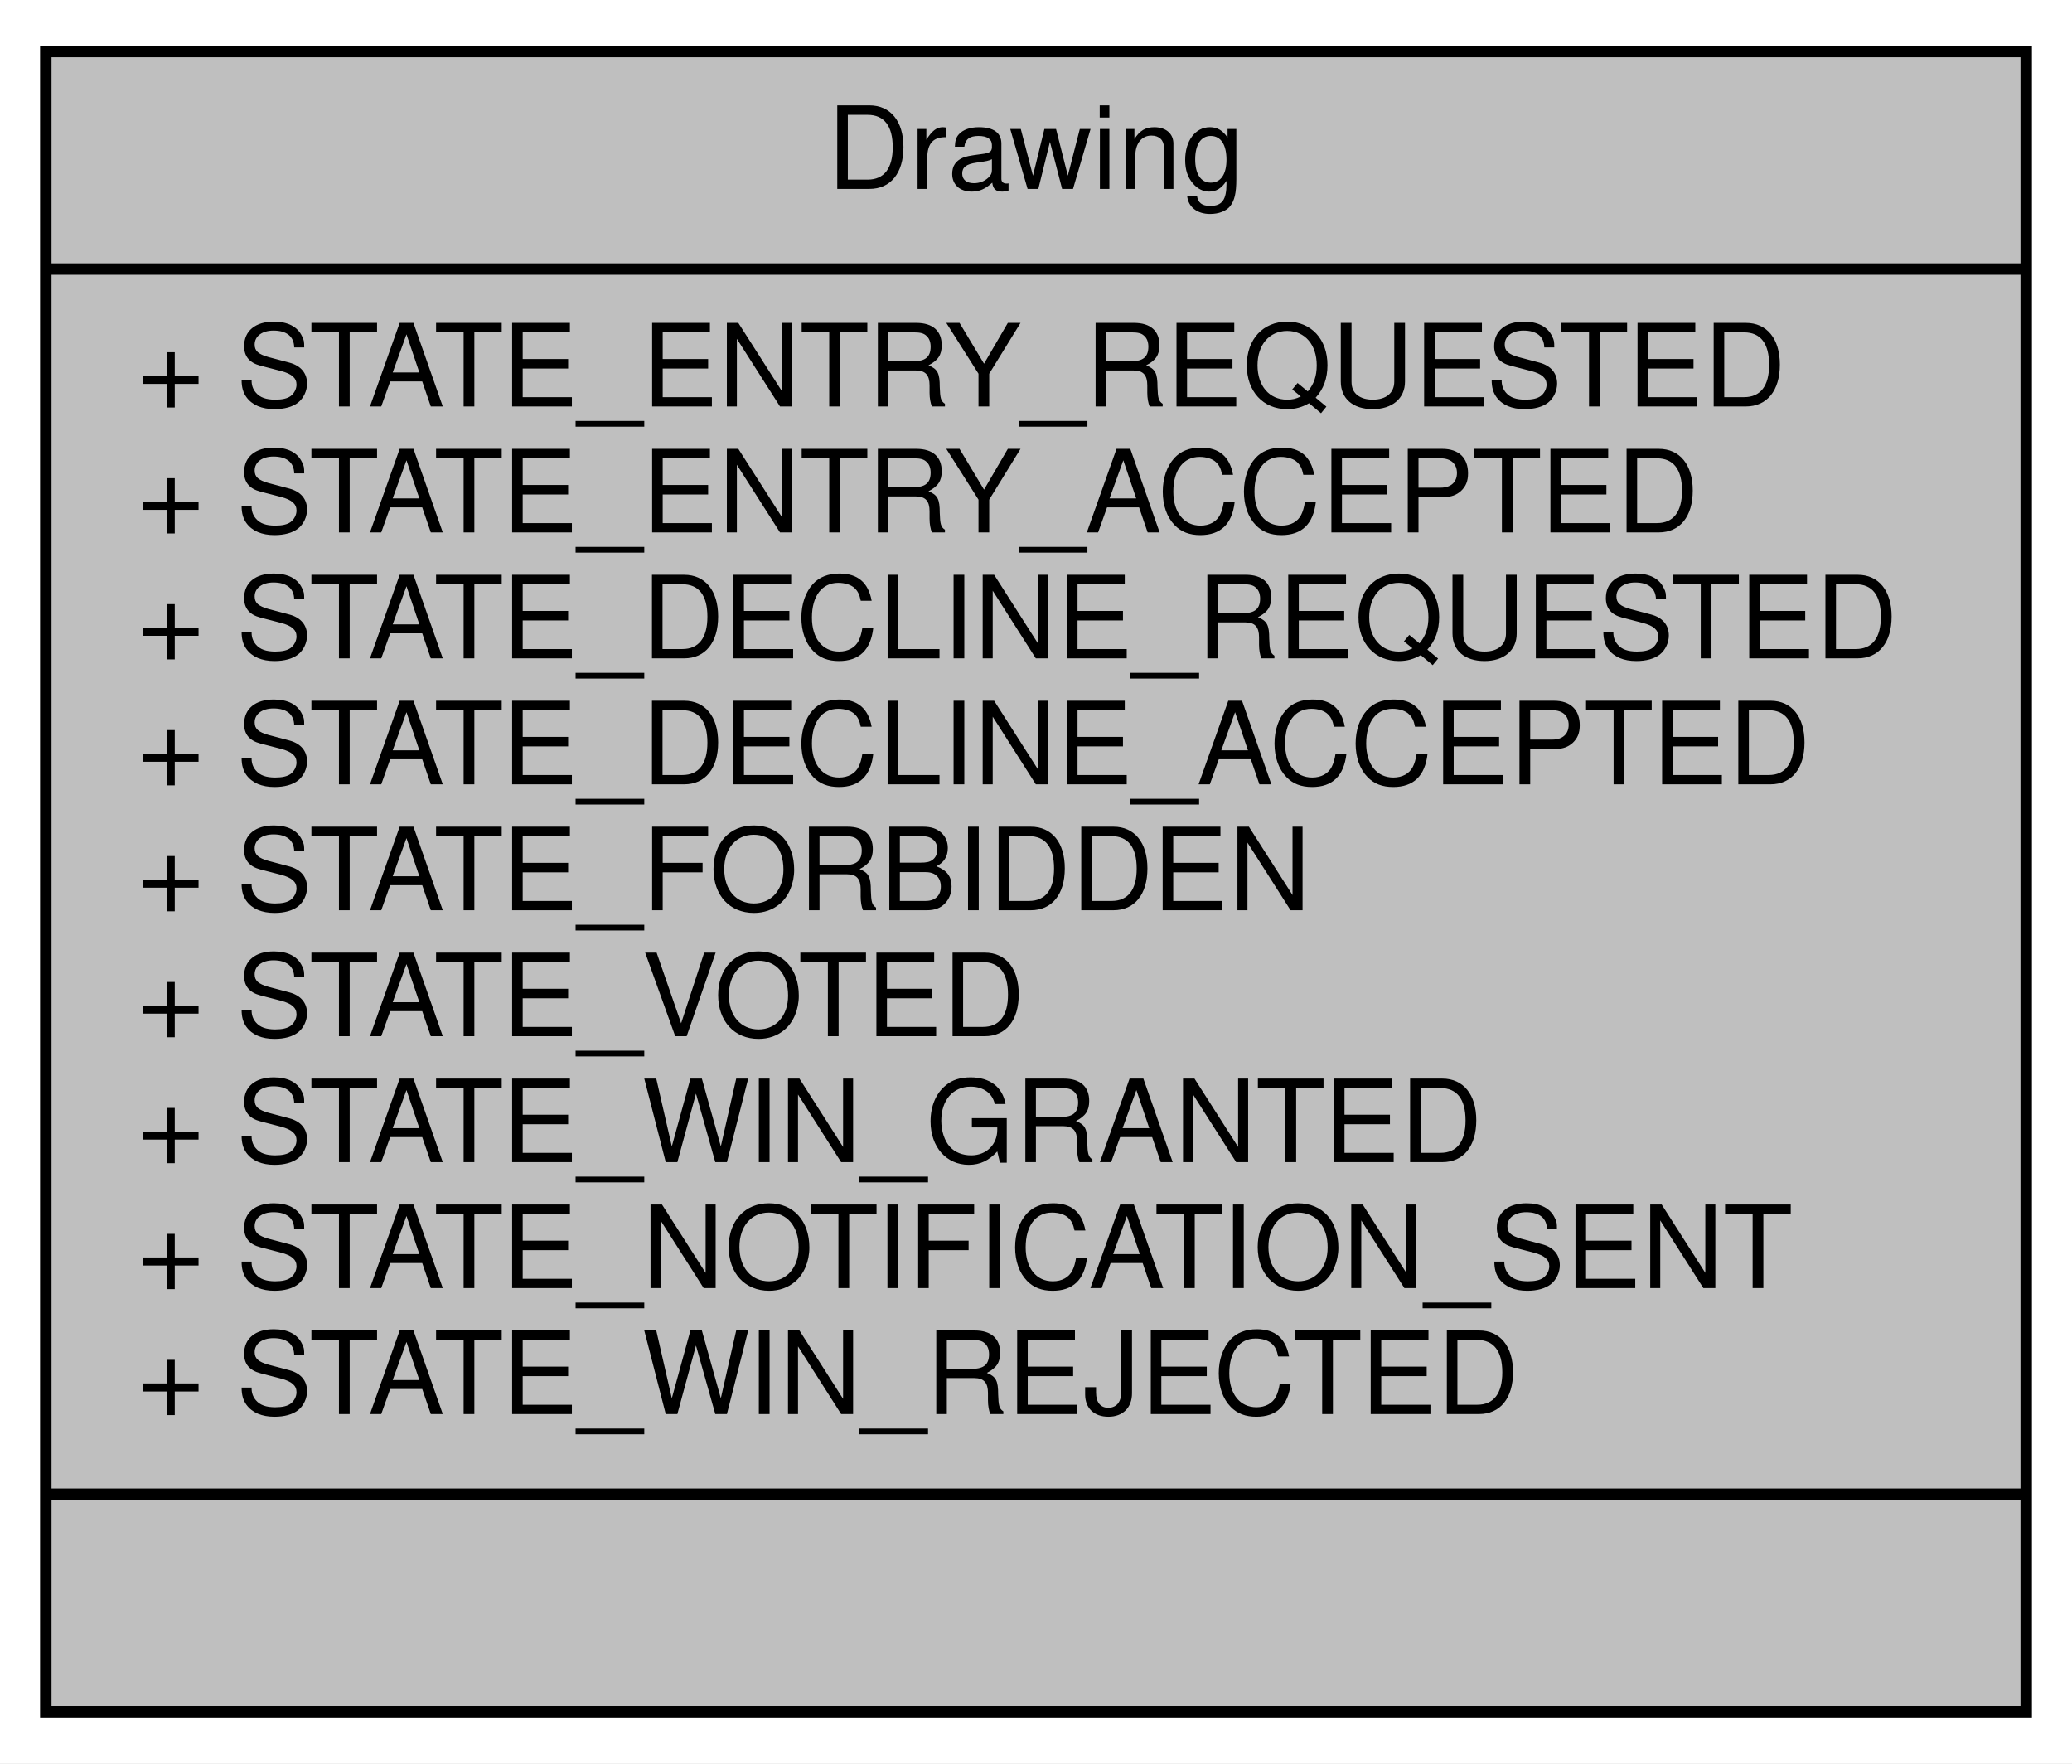
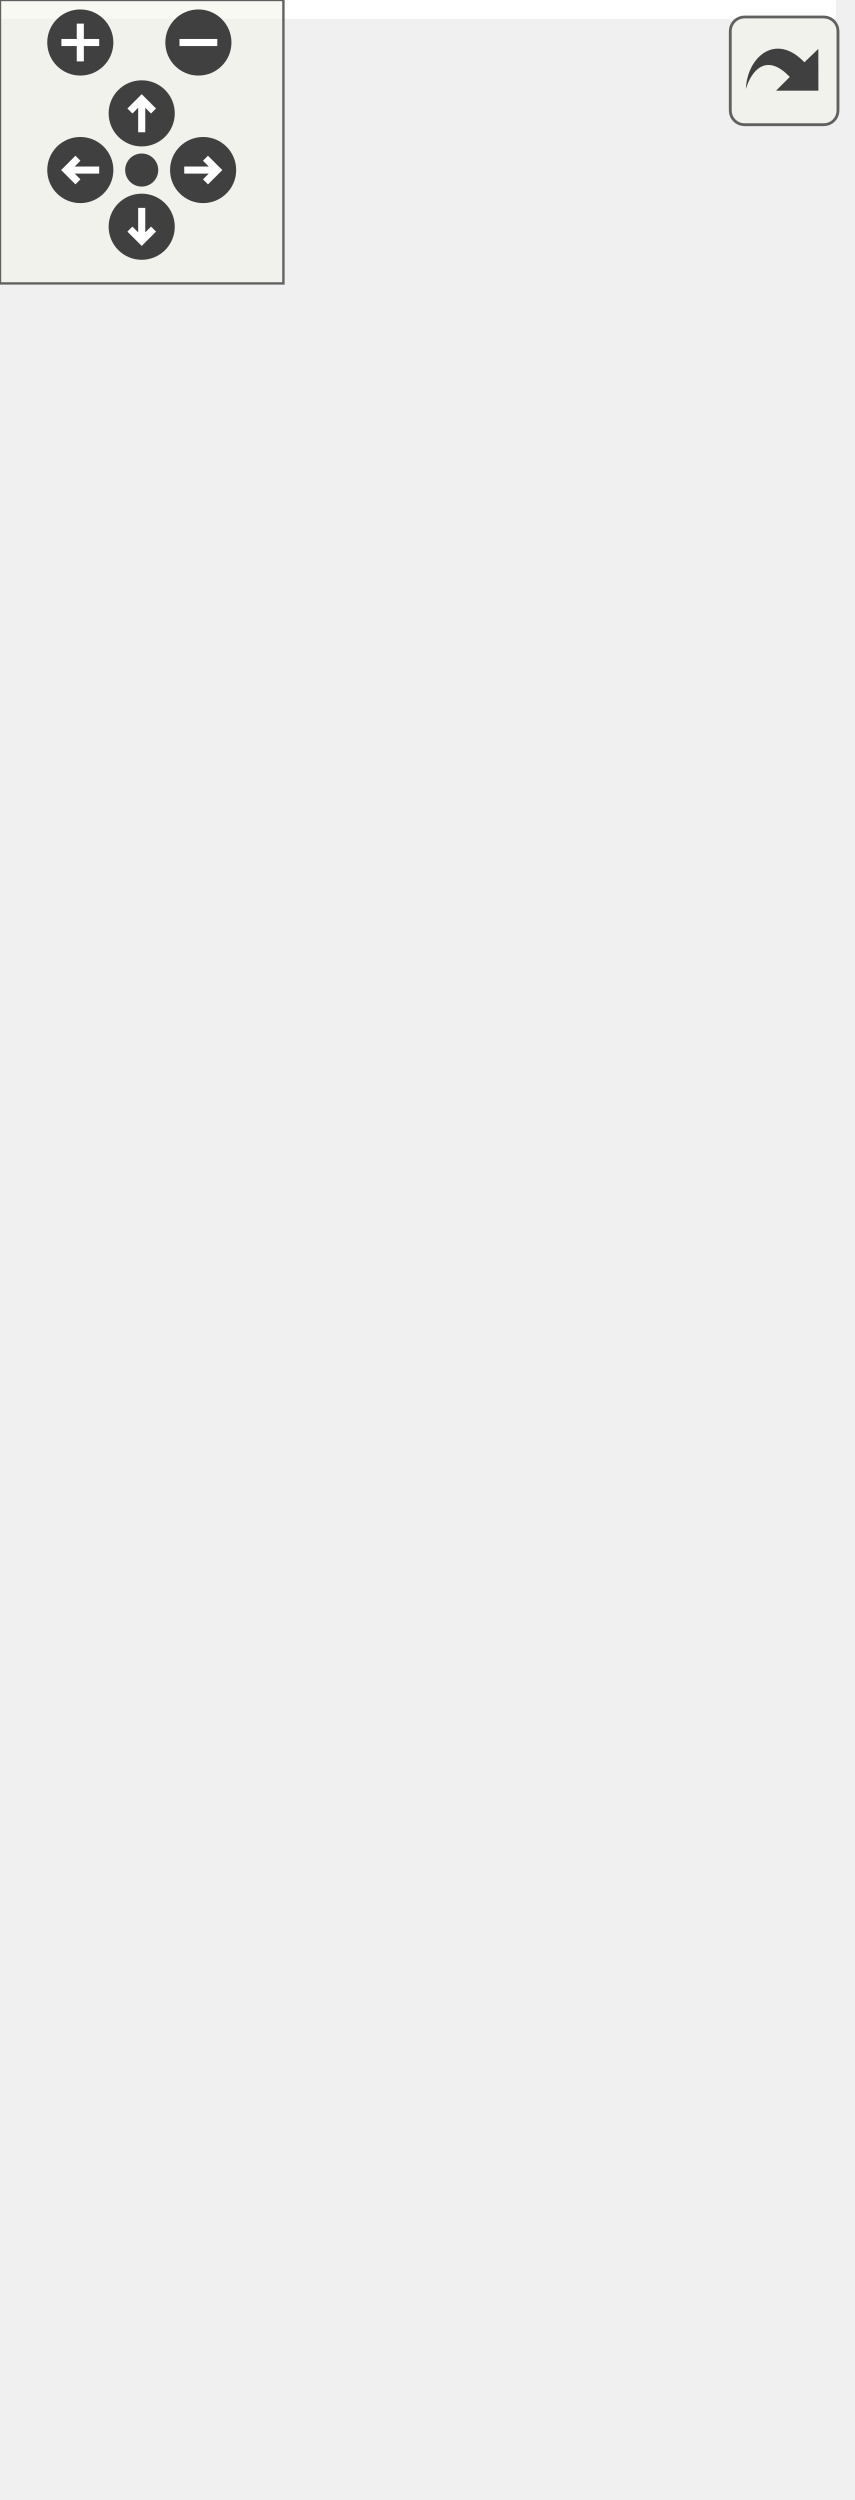
- <svg xmlns="http://www.w3.org/2000/svg" width="181pt" height="154pt" viewBox="0.00 0.00 181.00 154.00">
-   <g id="graph0" class="graph" transform="scale(1 1) rotate(0) translate(4 150)">
-     <polygon fill="white" stroke="none" points="-4,4 -4,-150 177,-150 177,4 -4,4" />
-     <g id="node1" class="node">
-       <polygon fill="#bfbfbf" stroke="black" points="0,-0.5 0,-145.5 173,-145.5 173,-0.5 0,-0.5" />
-       <text text-anchor="middle" x="86.5" y="-133.5" font-family="Helvetica,sans-Serif" font-size="10.00">Drawing</text>
-       <polyline fill="none" stroke="black" points="0,-126.5 173,-126.5 " />
-       <text text-anchor="start" x="8" y="-114.5" font-family="Helvetica,sans-Serif" font-size="10.00">+ STATE_ENTRY_REQUESTED</text>
-       <text text-anchor="start" x="8" y="-103.5" font-family="Helvetica,sans-Serif" font-size="10.00">+ STATE_ENTRY_ACCEPTED</text>
-       <text text-anchor="start" x="8" y="-92.5" font-family="Helvetica,sans-Serif" font-size="10.00">+ STATE_DECLINE_REQUESTED</text>
-       <text text-anchor="start" x="8" y="-81.5" font-family="Helvetica,sans-Serif" font-size="10.00">+ STATE_DECLINE_ACCEPTED</text>
-       <text text-anchor="start" x="8" y="-70.5" font-family="Helvetica,sans-Serif" font-size="10.00">+ STATE_FORBIDDEN</text>
-       <text text-anchor="start" x="8" y="-59.5" font-family="Helvetica,sans-Serif" font-size="10.00">+ STATE_VOTED</text>
-       <text text-anchor="start" x="8" y="-48.5" font-family="Helvetica,sans-Serif" font-size="10.00">+ STATE_WIN_GRANTED</text>
-       <text text-anchor="start" x="8" y="-37.5" font-family="Helvetica,sans-Serif" font-size="10.00">+ STATE_NOTIFICATION_SENT</text>
-       <text text-anchor="start" x="8" y="-26.5" font-family="Helvetica,sans-Serif" font-size="10.00">+ STATE_WIN_REJECTED</text>
-       <polyline fill="none" stroke="black" points="0,-19.5 173,-19.5 " />
-       <text text-anchor="middle" x="86.5" y="-7.5" font-family="Helvetica,sans-Serif" font-size="10.00"> </text>
+ <svg xmlns="http://www.w3.org/2000/svg" xmlns:xlink="http://www.w3.org/1999/xlink" id="main" version="1.1" xml:space="preserve">
+   <style type="text/css">
+ .edge:hover path { stroke: red; }
+ .edge:hover polygon { stroke: red; fill: red; }
+ </style>
+   <defs>
+     <circle id="rim" cx="0" cy="0" r="7" />
+     <circle id="rim2" cx="0" cy="0" r="3.5" />
+     <g id="zoomPlus">
+       <use xlink:href="#rim" fill="#404040">
+         <set attributeName="fill" to="#808080" begin="zoomplus.mouseover" end="zoomplus.mouseout" />
+       </use>
+       <path d="M-4,0h8M0,-4v8" fill="none" stroke="white" stroke-width="1.5" pointer-events="none" />
+     </g>
+     <g id="zoomMin">
+       <use xlink:href="#rim" fill="#404040">
+         <set attributeName="fill" to="#808080" begin="zoomminus.mouseover" end="zoomminus.mouseout" />
+       </use>
+       <path d="M-4,0h8" fill="none" stroke="white" stroke-width="1.5" pointer-events="none" />
+     </g>
+     <g id="dirArrow">
+       <path fill="none" stroke="white" stroke-width="1.5" d="M0,-3.0v7 M-2.5,-0.5L0,-3.0L2.5,-0.5" />
+     </g>
+     <g id="resetDef">
+       <use xlink:href="#rim2" fill="#404040">
+         <set attributeName="fill" to="#808080" begin="reset.mouseover" end="reset.mouseout" />
+       </use>
+     </g>
+   </defs>
+   <svg id="graph" class="graph">
+     <g id="viewport">
+       <polygon fill="white" stroke="none" points="-4,4 -4,-469 177,-469 177,4 -4,4" />
+       <g id="node1" class="node">
+         <polygon fill="#bfbfbf" stroke="black" points="0,-0.5 0,-464.5 173,-464.5 173,-0.5 0,-0.5" />
+         <text text-anchor="middle" x="86.5" y="-452.5" font-family="Helvetica,sans-Serif" font-size="10.00">Drawing</text>
+         <polyline fill="none" stroke="black" points="0,-445.5 173,-445.5 " />
+         <text text-anchor="start" x="8" y="-433.5" font-family="Helvetica,sans-Serif" font-size="10.00">+ STATE_NOT_IN_DB</text>
+         <text text-anchor="start" x="8" y="-422.5" font-family="Helvetica,sans-Serif" font-size="10.00">+ STATE_ENTRY_REQUESTED</text>
+         <text text-anchor="start" x="8" y="-411.5" font-family="Helvetica,sans-Serif" font-size="10.00">+ STATE_ENTRY_ACCEPTED</text>
+         <text text-anchor="start" x="8" y="-400.5" font-family="Helvetica,sans-Serif" font-size="10.00">+ STATE_DECLINE_REQUESTED</text>
+         <text text-anchor="start" x="8" y="-389.5" font-family="Helvetica,sans-Serif" font-size="10.00">+ STATE_DECLINE_ACCEPTED</text>
+         <text text-anchor="start" x="8" y="-378.5" font-family="Helvetica,sans-Serif" font-size="10.00">+ STATE_FORBIDDEN</text>
+         <text text-anchor="start" x="8" y="-367.5" font-family="Helvetica,sans-Serif" font-size="10.00">+ STATE_VOTED</text>
+         <text text-anchor="start" x="8" y="-356.5" font-family="Helvetica,sans-Serif" font-size="10.00">+ STATE_WIN_GRANTED</text>
+         <text text-anchor="start" x="8" y="-345.5" font-family="Helvetica,sans-Serif" font-size="10.00">+ STATE_NOTIFICATION_SENT</text>
+         <text text-anchor="start" x="8" y="-334.5" font-family="Helvetica,sans-Serif" font-size="10.00">+ STATE_WIN_REJECTED</text>
+         <polyline fill="none" stroke="black" points="0,-327.5 173,-327.5 " />
+         <text text-anchor="start" x="8" y="-315.5" font-family="Helvetica,sans-Serif" font-size="10.00">+ __construct()</text>
+         <text text-anchor="start" x="8" y="-304.5" font-family="Helvetica,sans-Serif" font-size="10.00">+ getId()</text>
+         <text text-anchor="start" x="8" y="-293.5" font-family="Helvetica,sans-Serif" font-size="10.00">+ getRaffle()</text>
+         <text text-anchor="start" x="8" y="-282.5" font-family="Helvetica,sans-Serif" font-size="10.00">+ setRaffle()</text>
+         <text text-anchor="start" x="8" y="-271.5" font-family="Helvetica,sans-Serif" font-size="10.00">+ getParticipant()</text>
+         <text text-anchor="start" x="8" y="-260.5" font-family="Helvetica,sans-Serif" font-size="10.00">+ setParticipant()</text>
+         <text text-anchor="start" x="8" y="-249.5" font-family="Helvetica,sans-Serif" font-size="10.00">+ getUserVerificationKey()</text>
+         <text text-anchor="start" x="8" y="-238.5" font-family="Helvetica,sans-Serif" font-size="10.00">+ getState()</text>
+         <text text-anchor="start" x="8" y="-227.5" font-family="Helvetica,sans-Serif" font-size="10.00">+ setState()</text>
+         <text text-anchor="start" x="8" y="-216.5" font-family="Helvetica,sans-Serif" font-size="10.00">+ getResultingParticipations()</text>
+         <text text-anchor="start" x="8" y="-205.5" font-family="Helvetica,sans-Serif" font-size="10.00">+ setResultingParticipations()</text>
+         <text text-anchor="start" x="8" y="-194.5" font-family="Helvetica,sans-Serif" font-size="10.00">and 6 more...</text>
+         <text text-anchor="start" x="8" y="-183.5" font-family="Helvetica,sans-Serif" font-size="10.00">+ createUserVerificationKey()</text>
+         <text text-anchor="start" x="8" y="-172.5" font-family="Helvetica,sans-Serif" font-size="10.00">+ load()</text>
+         <text text-anchor="start" x="8" y="-161.5" font-family="Helvetica,sans-Serif" font-size="10.00">+ save()</text>
+         <text text-anchor="start" x="8" y="-150.5" font-family="Helvetica,sans-Serif" font-size="10.00">* getId()</text>
+         <text text-anchor="start" x="8" y="-139.5" font-family="Helvetica,sans-Serif" font-size="10.00">* getRaffle()</text>
+         <text text-anchor="start" x="8" y="-128.5" font-family="Helvetica,sans-Serif" font-size="10.00">* setRaffle()</text>
+         <text text-anchor="start" x="8" y="-117.5" font-family="Helvetica,sans-Serif" font-size="10.00">* getParticipant()</text>
+         <text text-anchor="start" x="8" y="-106.5" font-family="Helvetica,sans-Serif" font-size="10.00">* setParticipant()</text>
+         <text text-anchor="start" x="8" y="-95.5" font-family="Helvetica,sans-Serif" font-size="10.00">* getUserVerificationKey()</text>
+         <text text-anchor="start" x="8" y="-84.5" font-family="Helvetica,sans-Serif" font-size="10.00">* getState()</text>
+         <text text-anchor="start" x="8" y="-73.5" font-family="Helvetica,sans-Serif" font-size="10.00">* setState()</text>
+         <text text-anchor="start" x="8" y="-62.5" font-family="Helvetica,sans-Serif" font-size="10.00">* getResultingParticipations()</text>
+         <text text-anchor="start" x="8" y="-51.5" font-family="Helvetica,sans-Serif" font-size="10.00">* setResultingParticipations()</text>
+         <text text-anchor="start" x="8" y="-40.5" font-family="Helvetica,sans-Serif" font-size="10.00">and 6 more...</text>
+         <text text-anchor="start" x="8" y="-29.5" font-family="Helvetica,sans-Serif" font-size="10.00">* createUserVerificationKey()</text>
+         <text text-anchor="start" x="8" y="-18.5" font-family="Helvetica,sans-Serif" font-size="10.00">* load()</text>
+         <text text-anchor="start" x="8" y="-7.5" font-family="Helvetica,sans-Serif" font-size="10.00">* save()</text>
+       </g>
+     </g>
+   </svg>
+   <g id="navigator" transform="translate(0 0)" fill="#404254">
+     <rect fill="#f2f5e9" fill-opacity="0.5" stroke="#606060" stroke-width=".5" x="0" y="0" width="60" height="60" />
+     <use id="zoomplus" xlink:href="#zoomPlus" x="17" y="9" />
+     <use id="zoomminus" xlink:href="#zoomMin" x="42" y="9" />
+     <use id="reset" xlink:href="#resetDef" x="30" y="36" />
+     <g id="arrowUp" xlink:href="#dirArrow" transform="translate(30 24)">
+       <use xlink:href="#rim" fill="#404040">
+         <set attributeName="fill" to="#808080" begin="arrowUp.mouseover" end="arrowUp.mouseout" />
+       </use>
+       <path fill="none" stroke="white" stroke-width="1.5" d="M0,-3.0v7 M-2.5,-0.5L0,-3.0L2.5,-0.5" />
+     </g>
+     <g id="arrowRight" xlink:href="#dirArrow" transform="rotate(90) translate(36 -43)">
+       <use xlink:href="#rim" fill="#404040">
+         <set attributeName="fill" to="#808080" begin="arrowRight.mouseover" end="arrowRight.mouseout" />
+       </use>
+       <path fill="none" stroke="white" stroke-width="1.5" d="M0,-3.0v7 M-2.5,-0.5L0,-3.0L2.5,-0.5" />
+     </g>
+     <g id="arrowDown" xlink:href="#dirArrow" transform="rotate(180) translate(-30 -48)">
+       <use xlink:href="#rim" fill="#404040">
+         <set attributeName="fill" to="#808080" begin="arrowDown.mouseover" end="arrowDown.mouseout" />
+       </use>
+       <path fill="none" stroke="white" stroke-width="1.5" d="M0,-3.0v7 M-2.5,-0.5L0,-3.0L2.5,-0.5" />
+     </g>
+     <g id="arrowLeft" xlink:href="#dirArrow" transform="rotate(270) translate(-36 17)">
+       <use xlink:href="#rim" fill="#404040">
+         <set attributeName="fill" to="#808080" begin="arrowLeft.mouseover" end="arrowLeft.mouseout" />
+       </use>
+       <path fill="none" stroke="white" stroke-width="1.5" d="M0,-3.0v7 M-2.5,-0.5L0,-3.0L2.5,-0.5" />
    </g>
  </g>
+   <svg viewBox="0 0 15 15" width="100%" height="30px" preserveAspectRatio="xMaxYMin meet">
+     <g id="arrow_out" transform="scale(0.3 0.3)">
+       <a xlink:href="classDrawing__coll__graph_org.svg" target="_base">
+         <rect id="button" ry="5" rx="5" y="6" x="6" height="38" width="38" fill="#f2f5e9" fill-opacity="0.5" stroke="#606060" stroke-width="1.0" />
+         <path id="arrow" d="M 11.5,31.437 C 11.94,20.098 22.043,11.323 32.159,21.979 L 37.069,17.246 C 37.069,17.246 37.088,32 37.088,32 L 22.16,31.978 C 22.16,31.978 26.998,27.14 26.998,27.14 C 18.529,18.264 13.292,25.23 11.5,31.437 z" style="fill:#404040;" />
+       </a>
+     </g>
+   </svg>
</svg>
